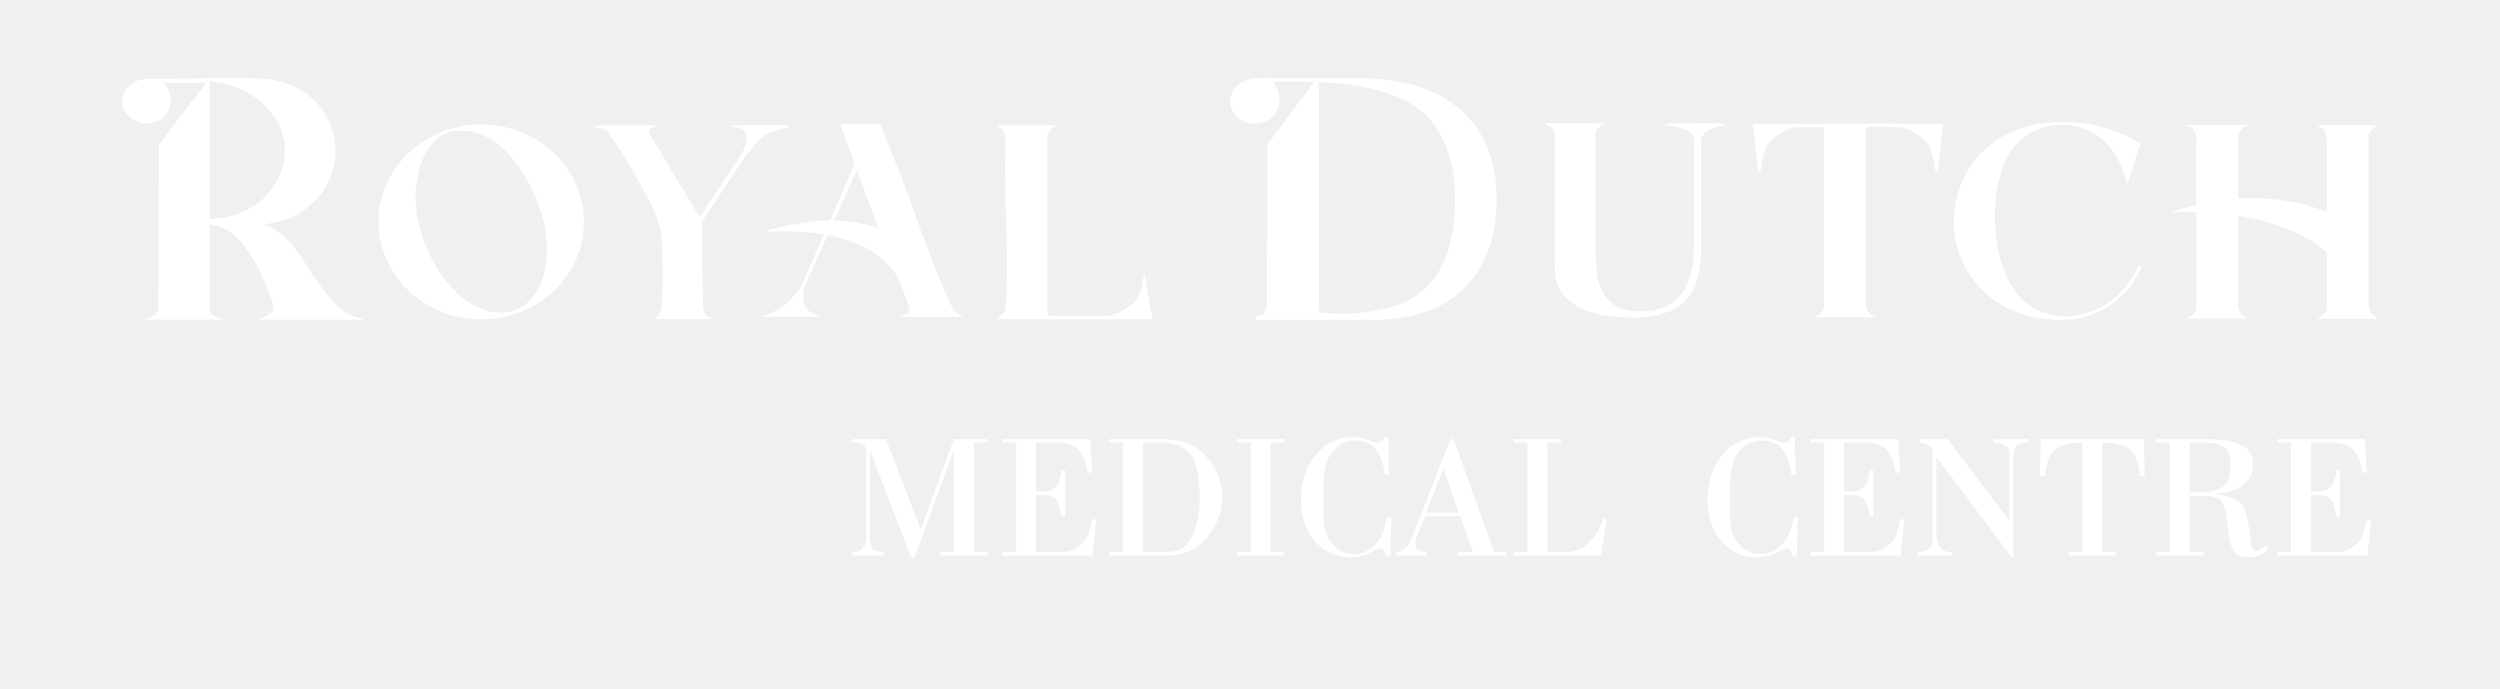
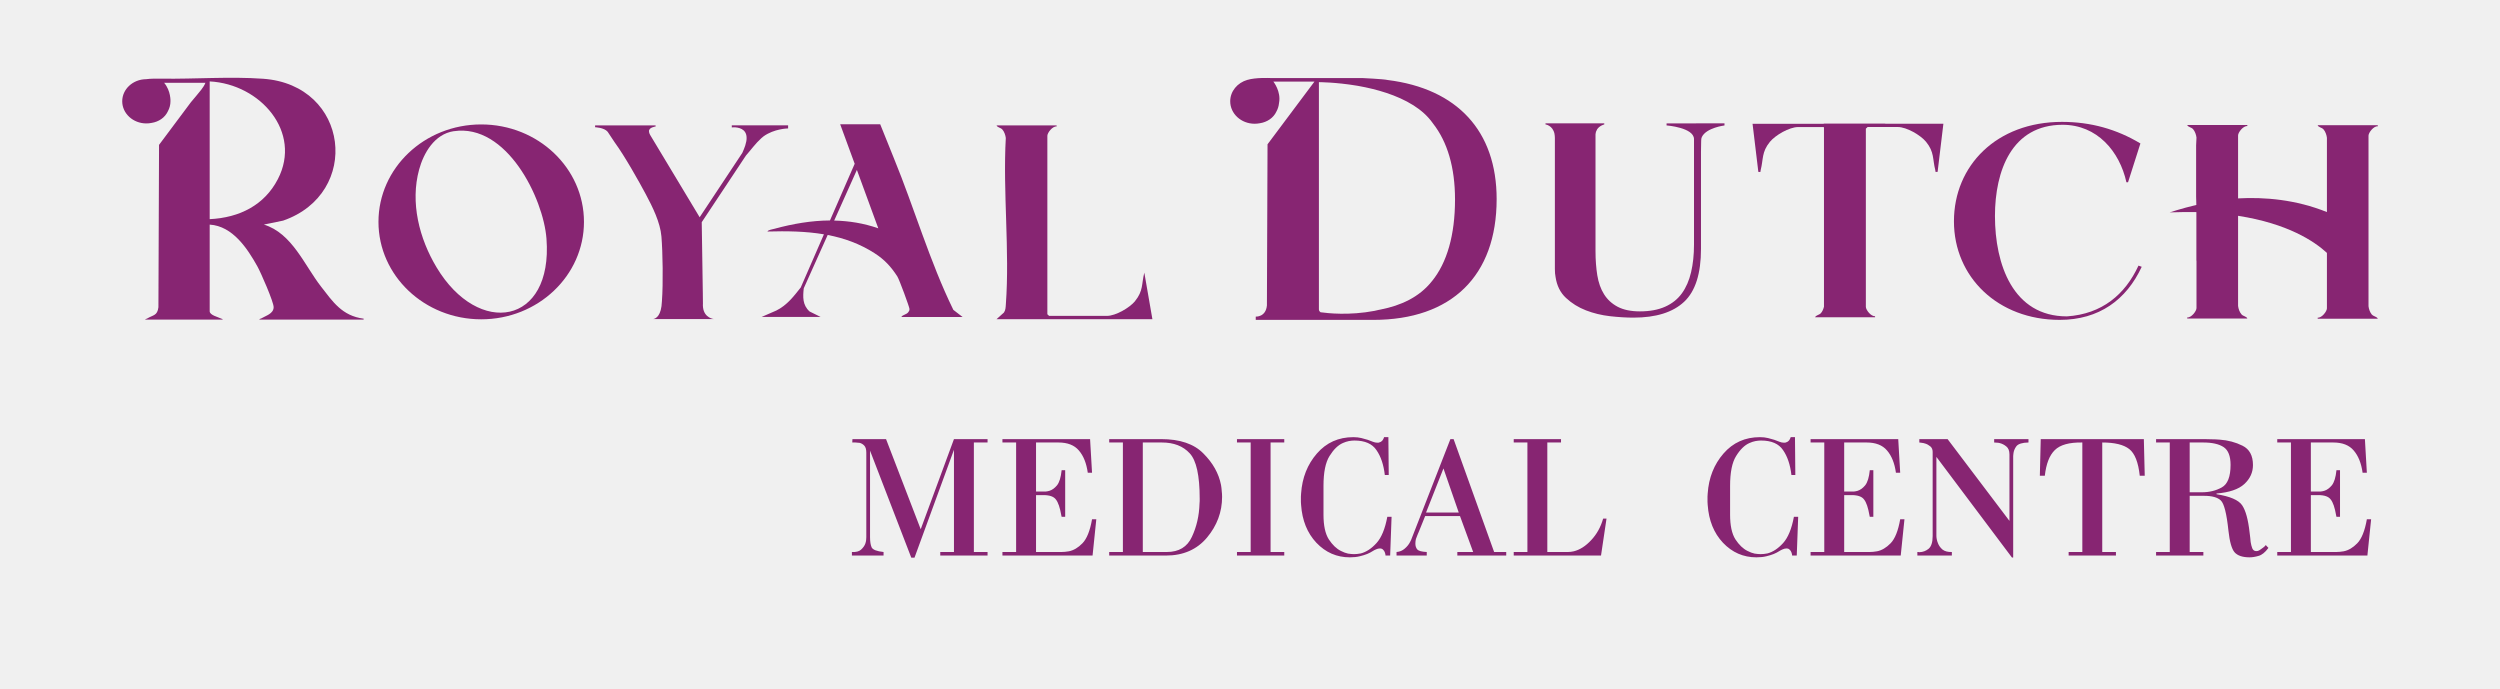
<svg xmlns="http://www.w3.org/2000/svg" width="225" height="62" viewBox="0 0 225 62" fill="none">
-   <path d="M52.557 19.968C52.557 24.811 48.418 28.738 43.31 28.738C38.202 28.738 34.062 24.811 34.062 19.968C34.062 15.125 38.202 11.199 43.31 11.199C48.418 11.199 52.557 15.125 52.557 19.968ZM40.844 11.805C39.099 12.064 38.123 13.786 37.723 15.253C36.911 18.223 37.723 21.452 39.295 24.068C43.071 30.362 49.774 29.252 49.184 21.491C48.906 17.817 45.592 11.101 40.844 11.808V11.805Z" fill="white" />
-   <path d="M169.725 11.141H157.73L158.251 15.47C158.529 15.496 158.418 15.47 158.457 15.322C158.716 14.317 158.533 13.695 159.292 12.765C159.78 12.169 161.034 11.435 161.833 11.435H167.02C167.02 11.435 167.177 11.573 167.177 11.583" fill="white" />
-   <path d="M185.577 10.969C188.155 10.969 190.499 11.624 192.637 12.911L191.524 16.401H191.377C190.761 13.618 188.741 11.231 185.636 11.231C181.068 11.231 179.546 15.35 179.546 19.447C179.546 23.779 181.157 28.474 186.02 28.474C189.183 28.265 191.262 26.506 192.464 23.906L192.755 24.011C191.38 26.978 188.918 28.789 185.374 28.789C179.811 28.789 175.855 24.931 175.855 19.918C175.855 14.905 179.693 10.969 185.581 10.969H185.577Z" fill="white" />
-   <path d="M164.135 11.14V11.484L164.158 11.435V27.591V27.575C164.158 27.591 164.158 27.601 164.158 27.604C164.109 27.814 164.011 28.043 163.88 28.184C163.72 28.361 163.431 28.361 163.359 28.554H168.756V28.456C168.386 28.492 167.927 27.886 167.927 27.617V11.579C167.927 11.579 168.071 11.431 168.084 11.431H170.802C171.601 11.431 172.852 12.165 173.343 12.761C174.103 13.691 173.92 14.313 174.178 15.318C174.218 15.466 174.106 15.492 174.385 15.466L174.905 11.137H164.145L164.135 11.14Z" fill="white" />
-   <path d="M213.477 28.327C213.307 28.14 213.192 27.809 213.166 27.564V12.838V12.206C213.166 11.938 213.628 11.332 213.998 11.368V11.27H208.588C208.66 11.463 208.948 11.463 209.112 11.64C209.282 11.826 209.397 12.157 209.423 12.403V19.086C206.62 17.956 203.807 17.724 201.427 17.855V12.819V12.187C201.427 11.918 201.889 11.312 202.259 11.348V11.25H196.849C196.921 11.443 197.209 11.443 197.373 11.62C197.543 11.807 197.658 12.137 197.684 12.383C197.671 12.612 197.661 12.845 197.651 13.077V17.704C197.658 17.95 197.664 18.198 197.671 18.444C196.27 18.778 195.277 19.115 195.277 19.115C196.063 19.086 196.947 19.076 197.674 19.089V23.461H197.684V27.731C197.684 27.999 197.222 28.605 196.852 28.569V28.667H202.262C202.19 28.474 201.902 28.474 201.738 28.297C201.568 28.11 201.453 27.78 201.427 27.534V19.423C205.887 20.117 208.284 21.709 209.423 22.76V27.75C209.423 28.019 208.965 28.625 208.592 28.588V28.687H214.001C213.929 28.494 213.641 28.494 213.477 28.317V28.327Z" fill="white" />
-   <path d="M32.72 28.68C30.781 28.425 29.95 27.151 28.898 25.799C27.405 23.886 26.295 20.991 23.748 20.212L25.483 19.855C32.54 17.406 31.443 7.641 23.682 7.088C20.706 6.875 17.552 7.121 14.586 7.081C14.075 7.075 13.59 7.068 13.145 7.127C11.956 7.14 11 8.028 11 9.118C11 10.209 11.973 11.109 13.171 11.109C13.332 11.109 13.485 11.093 13.636 11.063C14.274 10.965 14.844 10.598 15.116 10.002C15.26 9.737 15.342 9.436 15.342 9.118C15.342 9.118 15.394 8.191 14.772 7.451H18.489C18.325 7.88 17.932 8.29 17.641 8.653C17.523 8.8 17.362 8.99 17.179 9.203L14.314 13.038L14.258 27.652C14.163 28.421 13.783 28.34 13.266 28.654C13.207 28.69 13.092 28.713 13.05 28.765H20.041C20.031 28.68 19.962 28.709 19.861 28.654C19.625 28.529 18.872 28.366 18.872 28.012V20.215C20.958 20.343 22.284 22.399 23.168 23.981C23.476 24.535 24.632 27.171 24.628 27.649C24.622 28.241 23.908 28.418 23.525 28.651C23.433 28.706 23.355 28.677 23.345 28.762H32.703C32.743 28.736 32.753 28.709 32.72 28.68ZM18.872 19.727V7.327C23.44 7.566 27.199 11.888 25.008 16.122C23.803 18.451 21.573 19.593 18.872 19.724V19.727Z" fill="white" />
-   <path d="M81.125 28.529H86.633L85.801 27.887C83.672 23.535 82.284 18.708 80.437 14.209L79.219 11.184H75.617L76.976 14.89L76.953 14.668L74.697 19.841C73.027 19.851 71.354 20.139 69.694 20.591C69.53 20.637 69.127 20.689 69.071 20.837C70.81 20.788 72.516 20.811 74.153 21.089L72.068 25.873C71.439 26.666 70.83 27.474 69.867 27.949L68.551 28.522H73.849L72.86 28.031C72.212 27.445 72.257 26.701 72.339 25.945L74.491 21.148C75.961 21.43 77.372 21.93 78.705 22.785C79.596 23.355 80.188 23.994 80.758 24.878C80.945 25.169 81.842 27.628 81.852 27.795C81.858 27.929 81.832 27.979 81.757 28.083C81.59 28.322 81.249 28.316 81.125 28.522V28.529ZM75.077 19.851L77.12 15.293L79.046 20.549C77.733 20.09 76.406 19.881 75.077 19.851Z" fill="white" />
-   <path d="M102.16 27.098C101.672 27.694 100.415 28.43 99.616 28.43H94.419C94.419 28.43 94.262 28.293 94.262 28.283V12.222C94.262 11.953 94.72 11.347 95.094 11.383V11.285H89.691C89.763 11.478 90.051 11.478 90.211 11.655C90.382 11.838 90.493 12.173 90.522 12.418C90.251 17.31 90.883 22.549 90.526 27.399C90.506 27.654 90.509 27.9 90.356 28.126L89.688 28.725H103.716L102.989 24.537C102.73 25.542 102.913 26.168 102.154 27.098H102.16Z" fill="white" />
-   <path d="M65.861 11.284V11.467C65.861 11.467 65.861 11.467 65.861 11.47C65.864 11.47 65.936 11.464 66.041 11.457C66.404 11.457 67.194 11.559 67.194 12.41C67.2 12.617 67.151 12.843 67.076 13.078C67.076 13.085 67.076 13.088 67.076 13.088C67.001 13.314 66.906 13.543 66.807 13.763L62.969 19.552L59.181 13.255L58.529 12.171C58.497 12.129 58.477 12.089 58.467 12.053C58.441 11.995 58.418 11.919 58.411 11.841C58.359 11.461 59.004 11.385 59.004 11.385V11.356V11.284H53.559V11.451C53.559 11.451 54.364 11.477 54.685 11.854L55.324 12.816C56.237 14.061 57.55 16.409 58.123 17.486C58.722 18.609 59.423 20.011 59.528 21.278C59.646 22.696 59.695 25.498 59.571 27.136C59.522 28.4 59.056 28.672 58.778 28.717H64.253C64.253 28.717 63.392 28.636 63.274 27.679C63.274 27.679 63.274 27.679 63.274 27.676V27.669C63.261 27.561 63.254 27.444 63.264 27.309C63.264 27.309 63.264 27.309 63.264 27.306C63.258 27.002 63.254 26.697 63.254 26.389L63.156 19.997L67.135 13.998C67.59 13.484 67.999 12.905 68.504 12.453L68.51 12.446C68.579 12.384 68.651 12.325 68.726 12.266C69.666 11.595 70.848 11.559 70.923 11.559H70.93V11.277H65.868L65.861 11.284Z" fill="white" />
-   <path d="M124.888 7.201C124.888 7.201 124.881 7.201 124.874 7.198C124.524 7.113 122.595 7.024 122.595 7.024H114.334C114.334 7.024 113.011 6.959 112.264 7.191C112.264 7.191 112.261 7.191 112.258 7.191C111.364 7.45 110.719 8.213 110.719 9.117C110.719 10.233 111.704 11.137 112.919 11.137C113.08 11.137 113.24 11.12 113.391 11.091C114.039 10.99 114.615 10.62 114.89 10.014C115.012 9.791 115.084 9.546 115.11 9.284C115.11 9.277 115.11 9.274 115.113 9.267C115.316 8.229 114.602 7.342 114.602 7.342H118.303L116.741 9.428L114.078 12.987L114.023 27.287C114.029 27.346 114.029 27.408 114.023 27.48C113.928 28.557 113.017 28.495 113.017 28.495V28.79H123.588C130.647 28.79 134.698 24.828 134.698 17.918C134.698 11.792 131.158 7.984 124.891 7.201H124.888ZM128.873 25.306C127.713 26.782 126.004 27.509 124.318 27.843C124.311 27.843 124.308 27.843 124.305 27.847C124.213 27.866 124.118 27.883 124.026 27.902H124.03C124.03 27.902 123.908 27.935 123.702 27.978C121.436 28.407 119.488 28.194 118.846 28.102C118.758 28.03 118.702 27.948 118.702 27.85V7.394C118.702 7.394 120.225 7.394 122.121 7.712C122.153 7.718 122.186 7.722 122.219 7.728C122.242 7.731 122.265 7.735 122.288 7.741C123.886 8.029 125.732 8.547 127.193 9.47C127.199 9.473 127.206 9.48 127.216 9.483C127.9 9.919 128.499 10.446 128.945 11.078C128.955 11.094 128.964 11.107 128.974 11.12C130.264 12.761 130.952 15.066 130.952 17.954C130.952 21.157 130.228 23.649 128.876 25.306H128.873Z" fill="white" />
-   <path d="M139.105 11.204L139.214 11.211C139.178 11.204 139.142 11.201 139.105 11.204Z" fill="white" />
-   <path d="M152.653 11.104H149.991V11.288C149.991 11.288 152.434 11.474 152.46 12.506V13.429C152.46 13.518 152.46 13.593 152.46 13.655V22.021C152.46 22.928 152.372 23.754 152.198 24.497C152.025 25.24 151.75 25.875 151.373 26.396C150.997 26.917 150.496 27.32 149.867 27.601C149.238 27.883 148.482 28.024 147.594 28.024C146.782 28.024 146.118 27.886 145.597 27.614C145.076 27.339 144.664 26.963 144.366 26.485C144.064 26.006 143.865 25.437 143.757 24.779C143.652 24.12 143.596 23.397 143.596 22.611V12.08C143.603 12.001 143.616 11.933 143.635 11.864C143.672 11.775 143.708 11.697 143.747 11.631C143.976 11.294 144.385 11.199 144.385 11.199V11.101H141.789H139.094V11.199C139.13 11.196 139.166 11.199 139.205 11.206L139.097 11.199C139.097 11.199 139.739 11.278 139.903 12.034C139.903 12.034 139.903 12.037 139.903 12.041C139.903 12.047 139.903 12.057 139.906 12.064C139.916 12.103 139.922 12.152 139.925 12.201C139.925 12.211 139.925 12.221 139.929 12.231C139.935 12.299 139.935 12.362 139.939 12.411V24.199C139.939 24.49 139.958 24.73 139.998 24.916C140.112 25.702 140.426 26.337 140.941 26.815C141.451 27.293 142.051 27.667 142.735 27.932C143.419 28.197 144.143 28.371 144.909 28.459C145.672 28.544 146.373 28.587 147.008 28.587C149.035 28.587 150.558 28.112 151.57 27.162C152.585 26.213 153.089 24.625 153.089 22.401V13.649C153.089 13.386 153.096 13 153.105 12.702C153.105 12.676 153.105 12.646 153.109 12.617C153.109 12.614 153.109 12.611 153.109 12.604C153.109 12.506 153.132 12.414 153.168 12.329C153.57 11.491 155.204 11.291 155.204 11.291V11.098H152.64L152.653 11.104Z" fill="white" />
-   <path d="M82.864 47.632L85.856 39.52H88.88V39.824H87.648V49.68H88.88V50H84.624V49.68H85.856V40.48L82.304 50.192H82.016L78.304 40.56V48.352C78.304 48.747 78.352 49.051 78.448 49.264C78.555 49.477 78.912 49.616 79.52 49.68V50H76.672V49.68C77.045 49.701 77.317 49.632 77.488 49.472C77.669 49.312 77.797 49.136 77.872 48.944C77.915 48.827 77.941 48.715 77.952 48.608C77.963 48.501 77.968 48.411 77.968 48.336V40.736C77.968 40.437 77.904 40.224 77.776 40.096C77.648 39.968 77.509 39.888 77.36 39.856C77.296 39.845 77.232 39.84 77.168 39.84C77.104 39.829 77.045 39.824 76.992 39.824H76.704L76.72 39.52H79.744L82.864 47.632ZM91.451 49.68V39.824H90.219V39.52H98.107L98.283 42.544H97.899C97.781 41.691 97.515 41.024 97.099 40.544C96.694 40.064 96.08 39.824 95.259 39.824H93.243V44.24H93.819C93.915 44.24 94.011 44.24 94.107 44.24C94.213 44.229 94.326 44.208 94.443 44.176C94.688 44.101 94.918 43.936 95.131 43.68C95.344 43.413 95.483 42.96 95.547 42.32H95.867V46.512H95.547C95.547 46.491 95.541 46.469 95.531 46.448C95.531 46.416 95.525 46.389 95.515 46.368C95.397 45.685 95.237 45.216 95.035 44.96C94.843 44.693 94.469 44.56 93.915 44.56H93.243V49.68H95.531C95.638 49.68 95.744 49.675 95.851 49.664C95.968 49.653 96.085 49.637 96.203 49.616C96.629 49.531 97.035 49.291 97.419 48.896C97.814 48.491 98.102 47.771 98.283 46.736H98.667L98.331 50H90.219V49.68H91.451ZM99.828 39.52H104.5C106.196 39.52 107.466 39.952 108.308 40.816C109.162 41.669 109.69 42.613 109.892 43.648C109.924 43.829 109.946 44.011 109.956 44.192C109.978 44.373 109.988 44.549 109.988 44.72C109.988 46.075 109.535 47.296 108.628 48.384C107.722 49.461 106.49 50 104.932 50H99.828V49.68H101.06V39.824H99.828V39.52ZM102.852 49.68H105.012C106.1 49.68 106.852 49.227 107.268 48.32C107.695 47.413 107.924 46.416 107.956 45.328C107.967 45.253 107.972 45.179 107.972 45.104C107.972 45.019 107.972 44.939 107.972 44.864C107.972 42.795 107.674 41.44 107.076 40.8C106.479 40.149 105.642 39.824 104.564 39.824H102.852V49.68ZM112.56 49.68V39.824H111.328V39.52H115.584V39.824H114.352V49.68H115.584V50H111.328V49.68H112.56ZM124.858 46.512H125.242L125.114 50H124.698C124.698 49.968 124.693 49.925 124.682 49.872C124.671 49.819 124.655 49.765 124.634 49.712C124.602 49.616 124.549 49.536 124.474 49.472C124.41 49.397 124.314 49.36 124.186 49.36C124.079 49.36 123.967 49.387 123.85 49.44C123.743 49.483 123.631 49.541 123.514 49.616C123.461 49.648 123.397 49.685 123.322 49.728C123.247 49.771 123.157 49.813 123.05 49.856C122.869 49.931 122.645 50 122.378 50.064C122.122 50.128 121.823 50.16 121.482 50.16C120.309 50.16 119.306 49.723 118.474 48.848C117.653 47.973 117.194 46.837 117.098 45.44C117.098 45.355 117.093 45.269 117.082 45.184C117.082 45.099 117.082 45.013 117.082 44.928C117.082 44.843 117.082 44.757 117.082 44.672C117.093 44.587 117.098 44.501 117.098 44.416C117.194 42.997 117.669 41.797 118.522 40.816C119.375 39.835 120.469 39.344 121.802 39.344C122.069 39.344 122.309 39.371 122.522 39.424C122.735 39.477 122.927 39.531 123.098 39.584C123.269 39.648 123.423 39.707 123.562 39.76C123.701 39.813 123.823 39.84 123.93 39.84C123.973 39.84 124.021 39.84 124.074 39.84C124.127 39.829 124.186 39.808 124.25 39.776C124.314 39.744 124.373 39.696 124.426 39.632C124.479 39.568 124.527 39.472 124.57 39.344H124.954L124.986 42.752H124.634C124.527 41.824 124.277 41.077 123.882 40.512C123.498 39.936 122.837 39.648 121.898 39.648C121.749 39.648 121.583 39.664 121.402 39.696C121.231 39.728 121.05 39.787 120.858 39.872C120.421 40.064 120.021 40.453 119.658 41.04C119.295 41.616 119.114 42.512 119.114 43.728V46.32C119.114 47.301 119.274 48.043 119.594 48.544C119.925 49.045 120.287 49.392 120.682 49.584C120.906 49.701 121.119 49.781 121.322 49.824C121.535 49.856 121.717 49.872 121.866 49.872C121.962 49.872 122.058 49.867 122.154 49.856C122.261 49.845 122.367 49.829 122.474 49.808C122.965 49.68 123.434 49.371 123.882 48.88C124.33 48.389 124.655 47.6 124.858 46.512ZM132.584 49.68L131.4 46.448H128.264L127.688 47.872C127.666 47.915 127.645 47.963 127.624 48.016C127.602 48.069 127.581 48.123 127.56 48.176C127.517 48.272 127.474 48.384 127.432 48.512C127.4 48.64 127.384 48.779 127.384 48.928C127.384 49.141 127.442 49.317 127.56 49.456C127.677 49.584 127.96 49.659 128.408 49.68V50H125.688V49.68C125.976 49.659 126.221 49.557 126.424 49.376C126.637 49.195 126.797 48.997 126.904 48.784C126.925 48.752 126.941 48.72 126.952 48.688C126.973 48.656 126.989 48.624 127 48.592L130.536 39.52H130.824L134.472 49.68H135.56V50H131.16V49.68H132.584ZM131.288 46.128L129.911 42.16L128.344 46.128H131.288ZM137.467 49.68V39.824H136.235V39.52H140.491V39.824H139.259V49.68H141.115C141.2 49.68 141.285 49.675 141.371 49.664C141.456 49.653 141.547 49.637 141.643 49.616C142.197 49.477 142.72 49.141 143.211 48.608C143.712 48.075 144.069 47.429 144.283 46.672H144.587L144.091 50H136.235V49.68H137.467ZM161.452 46.512H161.836L161.708 50H161.292C161.292 49.968 161.286 49.925 161.276 49.872C161.265 49.819 161.249 49.765 161.228 49.712C161.196 49.616 161.142 49.536 161.068 49.472C161.004 49.397 160.908 49.36 160.78 49.36C160.673 49.36 160.561 49.387 160.444 49.44C160.337 49.483 160.225 49.541 160.108 49.616C160.054 49.648 159.99 49.685 159.916 49.728C159.841 49.771 159.75 49.813 159.644 49.856C159.462 49.931 159.238 50 158.972 50.064C158.716 50.128 158.417 50.16 158.076 50.16C156.902 50.16 155.9 49.723 155.068 48.848C154.246 47.973 153.788 46.837 153.692 45.44C153.692 45.355 153.686 45.269 153.676 45.184C153.676 45.099 153.676 45.013 153.676 44.928C153.676 44.843 153.676 44.757 153.676 44.672C153.686 44.587 153.692 44.501 153.692 44.416C153.788 42.997 154.262 41.797 155.116 40.816C155.969 39.835 157.062 39.344 158.396 39.344C158.662 39.344 158.902 39.371 159.116 39.424C159.329 39.477 159.521 39.531 159.692 39.584C159.862 39.648 160.017 39.707 160.156 39.76C160.294 39.813 160.417 39.84 160.524 39.84C160.566 39.84 160.614 39.84 160.668 39.84C160.721 39.829 160.78 39.808 160.844 39.776C160.908 39.744 160.966 39.696 161.02 39.632C161.073 39.568 161.121 39.472 161.164 39.344H161.548L161.58 42.752H161.228C161.121 41.824 160.87 41.077 160.476 40.512C160.092 39.936 159.43 39.648 158.492 39.648C158.342 39.648 158.177 39.664 157.996 39.696C157.825 39.728 157.644 39.787 157.452 39.872C157.014 40.064 156.614 40.453 156.252 41.04C155.889 41.616 155.708 42.512 155.708 43.728V46.32C155.708 47.301 155.868 48.043 156.188 48.544C156.518 49.045 156.881 49.392 157.276 49.584C157.5 49.701 157.713 49.781 157.916 49.824C158.129 49.856 158.31 49.872 158.46 49.872C158.556 49.872 158.652 49.867 158.748 49.856C158.854 49.845 158.961 49.829 159.068 49.808C159.558 49.68 160.028 49.371 160.476 48.88C160.924 48.389 161.249 47.6 161.452 46.512ZM164.185 49.68V39.824H162.953V39.52H170.841L171.017 42.544H170.633C170.516 41.691 170.249 41.024 169.833 40.544C169.428 40.064 168.815 39.824 167.993 39.824H165.977V44.24H166.553C166.649 44.24 166.745 44.24 166.841 44.24C166.948 44.229 167.06 44.208 167.177 44.176C167.423 44.101 167.652 43.936 167.865 43.68C168.079 43.413 168.217 42.96 168.281 42.32H168.601V46.512H168.281C168.281 46.491 168.276 46.469 168.265 46.448C168.265 46.416 168.26 46.389 168.249 46.368C168.132 45.685 167.972 45.216 167.769 44.96C167.577 44.693 167.204 44.56 166.649 44.56H165.977V49.68H168.265C168.372 49.68 168.479 49.675 168.585 49.664C168.703 49.653 168.82 49.637 168.937 49.616C169.364 49.531 169.769 49.291 170.153 48.896C170.548 48.491 170.836 47.771 171.017 46.736H171.401L171.065 50H162.953V49.68H164.185ZM180.851 46.88V40.896C180.851 40.565 180.755 40.325 180.563 40.176C180.381 40.027 180.179 39.925 179.955 39.872C179.869 39.851 179.784 39.84 179.699 39.84C179.624 39.829 179.549 39.824 179.475 39.824V39.52H182.563V39.824C182.008 39.835 181.645 39.947 181.475 40.16C181.315 40.373 181.224 40.608 181.203 40.864C181.192 40.928 181.187 40.992 181.187 41.056C181.187 41.12 181.187 41.184 181.187 41.248C181.187 41.248 181.187 41.253 181.187 41.264C181.187 41.264 181.187 41.269 181.187 41.28V50.176H181.075L174.275 41.12V48.24C174.275 48.315 174.285 48.411 174.307 48.528C174.328 48.645 174.365 48.768 174.419 48.896C174.493 49.099 174.627 49.285 174.819 49.456C175.021 49.616 175.304 49.691 175.667 49.68V50H172.563V49.68C172.584 49.68 172.6 49.68 172.611 49.68C172.632 49.68 172.648 49.68 172.659 49.68C172.68 49.691 172.696 49.696 172.707 49.696C172.728 49.696 172.744 49.696 172.755 49.696C173.064 49.685 173.336 49.584 173.571 49.392C173.816 49.189 173.939 48.805 173.939 48.24V40.672C173.939 40.459 173.869 40.293 173.731 40.176C173.592 40.059 173.437 39.973 173.267 39.92C173.171 39.888 173.075 39.867 172.979 39.856C172.883 39.835 172.803 39.824 172.739 39.824V39.52H175.283L180.851 46.88ZM187.41 49.68V39.824C186.237 39.803 185.41 40.032 184.93 40.512C184.45 40.981 184.152 41.749 184.034 42.816H183.586L183.666 39.52H192.946L193.026 42.816H192.578C192.45 41.611 192.136 40.811 191.634 40.416C191.133 40.021 190.322 39.824 189.202 39.824V49.68H190.434V50H186.178V49.68H187.41ZM197.071 49.68H198.303V50H194.047V49.68H195.279V39.824H194.047V39.52H198.383C198.596 39.52 198.82 39.525 199.055 39.536C199.29 39.536 199.53 39.547 199.775 39.568C200.522 39.621 201.204 39.803 201.823 40.112C202.452 40.421 202.767 41.003 202.767 41.856C202.767 42.517 202.506 43.088 201.983 43.568C201.471 44.037 200.639 44.32 199.487 44.416V44.48C200.703 44.672 201.471 45.003 201.791 45.472C202.111 45.941 202.335 46.757 202.463 47.92C202.474 48.005 202.484 48.091 202.495 48.176C202.506 48.261 202.516 48.352 202.527 48.448C202.538 48.501 202.543 48.56 202.543 48.624C202.554 48.677 202.559 48.731 202.559 48.784C202.591 48.987 202.639 49.173 202.703 49.344C202.778 49.515 202.895 49.6 203.055 49.6C203.108 49.6 203.162 49.595 203.215 49.584C203.268 49.563 203.322 49.536 203.375 49.504C203.428 49.472 203.482 49.435 203.535 49.392C203.599 49.349 203.658 49.307 203.711 49.264C203.754 49.232 203.791 49.2 203.823 49.168C203.866 49.125 203.898 49.088 203.919 49.056L204.159 49.312C203.86 49.717 203.562 49.957 203.263 50.032C202.975 50.117 202.708 50.16 202.463 50.16C201.823 50.16 201.37 50.005 201.103 49.696C200.847 49.387 200.666 48.741 200.559 47.76C200.399 46.224 200.17 45.317 199.871 45.04C199.583 44.763 199.082 44.624 198.367 44.624H197.071V49.68ZM197.071 44.304H198.191C198.842 44.304 199.428 44.16 199.951 43.872C200.484 43.584 200.751 42.907 200.751 41.84C200.751 41.051 200.543 40.517 200.127 40.24C199.711 39.963 199.098 39.824 198.287 39.824H197.071V44.304ZM206.185 49.68V39.824H204.953V39.52H212.841L213.017 42.544H212.633C212.516 41.691 212.249 41.024 211.833 40.544C211.428 40.064 210.815 39.824 209.993 39.824H207.977V44.24H208.553C208.649 44.24 208.745 44.24 208.841 44.24C208.948 44.229 209.06 44.208 209.177 44.176C209.423 44.101 209.652 43.936 209.865 43.68C210.079 43.413 210.217 42.96 210.281 42.32H210.601V46.512H210.281C210.281 46.491 210.276 46.469 210.265 46.448C210.265 46.416 210.26 46.389 210.249 46.368C210.132 45.685 209.972 45.216 209.769 44.96C209.577 44.693 209.204 44.56 208.649 44.56H207.977V49.68H210.265C210.372 49.68 210.479 49.675 210.585 49.664C210.703 49.653 210.82 49.637 210.937 49.616C211.364 49.531 211.769 49.291 212.153 48.896C212.548 48.491 212.836 47.771 213.017 46.736H213.401L213.065 50H204.953V49.68H206.185Z" fill="white" />
+   <path d="M52.557 19.968C52.557 24.811 48.418 28.738 43.31 28.738C38.202 28.738 34.062 24.811 34.062 19.968C34.062 15.125 38.202 11.199 43.31 11.199C48.418 11.199 52.557 15.125 52.557 19.968ZM40.844 11.805C39.099 12.064 38.123 13.786 37.723 15.253C36.911 18.223 37.723 21.452 39.295 24.068C43.071 30.362 49.774 29.252 49.184 21.491C48.906 17.817 45.592 11.101 40.844 11.808V11.805Z" fill="#872572" />
+   <path d="M169.725 11.141H157.73L158.251 15.47C158.529 15.496 158.418 15.47 158.457 15.322C158.716 14.317 158.533 13.695 159.292 12.765C159.78 12.169 161.034 11.435 161.833 11.435H167.02C167.02 11.435 167.177 11.573 167.177 11.583" fill="#872572" />
+   <path d="M185.577 10.969C188.155 10.969 190.499 11.624 192.637 12.911L191.524 16.401H191.377C190.761 13.618 188.741 11.231 185.636 11.231C181.068 11.231 179.546 15.35 179.546 19.447C179.546 23.779 181.157 28.474 186.02 28.474C189.183 28.265 191.262 26.506 192.464 23.906L192.755 24.011C191.38 26.978 188.918 28.789 185.374 28.789C179.811 28.789 175.855 24.931 175.855 19.918C175.855 14.905 179.693 10.969 185.581 10.969H185.577Z" fill="#872572" />
+   <path d="M164.135 11.14V11.484L164.158 11.435V27.591V27.575C164.158 27.591 164.158 27.601 164.158 27.604C164.109 27.814 164.011 28.043 163.88 28.184C163.72 28.361 163.431 28.361 163.359 28.554H168.756V28.456C168.386 28.492 167.927 27.886 167.927 27.617V11.579C167.927 11.579 168.071 11.431 168.084 11.431H170.802C171.601 11.431 172.852 12.165 173.343 12.761C174.103 13.691 173.92 14.313 174.178 15.318C174.218 15.466 174.106 15.492 174.385 15.466L174.905 11.137H164.145L164.135 11.14Z" fill="#872572" />
+   <path d="M213.477 28.327C213.307 28.14 213.192 27.809 213.166 27.564V12.838V12.206C213.166 11.938 213.628 11.332 213.998 11.368V11.27H208.588C208.66 11.463 208.948 11.463 209.112 11.64C209.282 11.826 209.397 12.157 209.423 12.403V19.086C206.62 17.956 203.807 17.724 201.427 17.855V12.819V12.187C201.427 11.918 201.889 11.312 202.259 11.348V11.25H196.849C196.921 11.443 197.209 11.443 197.373 11.62C197.543 11.807 197.658 12.137 197.684 12.383C197.671 12.612 197.661 12.845 197.651 13.077V17.704C197.658 17.95 197.664 18.198 197.671 18.444C196.27 18.778 195.277 19.115 195.277 19.115C196.063 19.086 196.947 19.076 197.674 19.089V23.461H197.684V27.731C197.684 27.999 197.222 28.605 196.852 28.569V28.667H202.262C202.19 28.474 201.902 28.474 201.738 28.297C201.568 28.11 201.453 27.78 201.427 27.534V19.423C205.887 20.117 208.284 21.709 209.423 22.76V27.75C209.423 28.019 208.965 28.625 208.592 28.588V28.687H214.001C213.929 28.494 213.641 28.494 213.477 28.317V28.327Z" fill="#872572" />
+   <path d="M32.72 28.68C30.781 28.425 29.95 27.151 28.898 25.799C27.405 23.886 26.295 20.991 23.748 20.212L25.483 19.855C32.54 17.406 31.443 7.641 23.682 7.088C20.706 6.875 17.552 7.121 14.586 7.081C14.075 7.075 13.59 7.068 13.145 7.127C11.956 7.14 11 8.028 11 9.118C11 10.209 11.973 11.109 13.171 11.109C13.332 11.109 13.485 11.093 13.636 11.063C14.274 10.965 14.844 10.598 15.116 10.002C15.26 9.737 15.342 9.436 15.342 9.118C15.342 9.118 15.394 8.191 14.772 7.451H18.489C18.325 7.88 17.932 8.29 17.641 8.653C17.523 8.8 17.362 8.99 17.179 9.203L14.314 13.038L14.258 27.652C14.163 28.421 13.783 28.34 13.266 28.654C13.207 28.69 13.092 28.713 13.05 28.765H20.041C20.031 28.68 19.962 28.709 19.861 28.654C19.625 28.529 18.872 28.366 18.872 28.012V20.215C20.958 20.343 22.284 22.399 23.168 23.981C23.476 24.535 24.632 27.171 24.628 27.649C24.622 28.241 23.908 28.418 23.525 28.651C23.433 28.706 23.355 28.677 23.345 28.762H32.703C32.743 28.736 32.753 28.709 32.72 28.68ZM18.872 19.727V7.327C23.44 7.566 27.199 11.888 25.008 16.122C23.803 18.451 21.573 19.593 18.872 19.724V19.727Z" fill="#872572" />
+   <path d="M81.125 28.529H86.633L85.801 27.887C83.672 23.535 82.284 18.708 80.437 14.209L79.219 11.184H75.617L76.976 14.89L76.953 14.668L74.697 19.841C73.027 19.851 71.354 20.139 69.694 20.591C69.53 20.637 69.127 20.689 69.071 20.837C70.81 20.788 72.516 20.811 74.153 21.089L72.068 25.873C71.439 26.666 70.83 27.474 69.867 27.949L68.551 28.522H73.849L72.86 28.031C72.212 27.445 72.257 26.701 72.339 25.945L74.491 21.148C75.961 21.43 77.372 21.93 78.705 22.785C79.596 23.355 80.188 23.994 80.758 24.878C80.945 25.169 81.842 27.628 81.852 27.795C81.858 27.929 81.832 27.979 81.757 28.083C81.59 28.322 81.249 28.316 81.125 28.522V28.529ZM75.077 19.851L77.12 15.293L79.046 20.549C77.733 20.09 76.406 19.881 75.077 19.851Z" fill="#872572" />
+   <path d="M102.16 27.098C101.672 27.694 100.415 28.43 99.616 28.43H94.419C94.419 28.43 94.262 28.293 94.262 28.283V12.222C94.262 11.953 94.72 11.347 95.094 11.383V11.285H89.691C89.763 11.478 90.051 11.478 90.211 11.655C90.382 11.838 90.493 12.173 90.522 12.418C90.251 17.31 90.883 22.549 90.526 27.399C90.506 27.654 90.509 27.9 90.356 28.126L89.688 28.725H103.716L102.989 24.537C102.73 25.542 102.913 26.168 102.154 27.098H102.16Z" fill="#872572" />
+   <path d="M65.861 11.284V11.467C65.861 11.467 65.861 11.467 65.861 11.47C65.864 11.47 65.936 11.464 66.041 11.457C66.404 11.457 67.194 11.559 67.194 12.41C67.2 12.617 67.151 12.843 67.076 13.078C67.076 13.085 67.076 13.088 67.076 13.088C67.001 13.314 66.906 13.543 66.807 13.763L62.969 19.552L59.181 13.255L58.529 12.171C58.497 12.129 58.477 12.089 58.467 12.053C58.441 11.995 58.418 11.919 58.411 11.841C58.359 11.461 59.004 11.385 59.004 11.385V11.356V11.284H53.559V11.451C53.559 11.451 54.364 11.477 54.685 11.854L55.324 12.816C56.237 14.061 57.55 16.409 58.123 17.486C58.722 18.609 59.423 20.011 59.528 21.278C59.646 22.696 59.695 25.498 59.571 27.136C59.522 28.4 59.056 28.672 58.778 28.717H64.253C64.253 28.717 63.392 28.636 63.274 27.679C63.274 27.679 63.274 27.679 63.274 27.676V27.669C63.261 27.561 63.254 27.444 63.264 27.309C63.264 27.309 63.264 27.309 63.264 27.306C63.258 27.002 63.254 26.697 63.254 26.389L63.156 19.997L67.135 13.998C67.59 13.484 67.999 12.905 68.504 12.453L68.51 12.446C68.579 12.384 68.651 12.325 68.726 12.266C69.666 11.595 70.848 11.559 70.923 11.559H70.93V11.277H65.868L65.861 11.284Z" fill="#872572" />
+   <path d="M124.888 7.201C124.888 7.201 124.881 7.201 124.874 7.198C124.524 7.113 122.595 7.024 122.595 7.024H114.334C114.334 7.024 113.011 6.959 112.264 7.191C112.264 7.191 112.261 7.191 112.258 7.191C111.364 7.45 110.719 8.213 110.719 9.117C110.719 10.233 111.704 11.137 112.919 11.137C113.08 11.137 113.24 11.12 113.391 11.091C114.039 10.99 114.615 10.62 114.89 10.014C115.012 9.791 115.084 9.546 115.11 9.284C115.11 9.277 115.11 9.274 115.113 9.267C115.316 8.229 114.602 7.342 114.602 7.342H118.303L116.741 9.428L114.078 12.987L114.023 27.287C114.029 27.346 114.029 27.408 114.023 27.48C113.928 28.557 113.017 28.495 113.017 28.495V28.79H123.588C130.647 28.79 134.698 24.828 134.698 17.918C134.698 11.792 131.158 7.984 124.891 7.201H124.888ZM128.873 25.306C127.713 26.782 126.004 27.509 124.318 27.843C124.311 27.843 124.308 27.843 124.305 27.847C124.213 27.866 124.118 27.883 124.026 27.902H124.03C124.03 27.902 123.908 27.935 123.702 27.978C121.436 28.407 119.488 28.194 118.846 28.102C118.758 28.03 118.702 27.948 118.702 27.85V7.394C118.702 7.394 120.225 7.394 122.121 7.712C122.153 7.718 122.186 7.722 122.219 7.728C122.242 7.731 122.265 7.735 122.288 7.741C123.886 8.029 125.732 8.547 127.193 9.47C127.199 9.473 127.206 9.48 127.216 9.483C127.9 9.919 128.499 10.446 128.945 11.078C128.955 11.094 128.964 11.107 128.974 11.12C130.264 12.761 130.952 15.066 130.952 17.954C130.952 21.157 130.228 23.649 128.876 25.306H128.873Z" fill="#872572" />
+   <path d="M139.105 11.204L139.214 11.211C139.178 11.204 139.142 11.201 139.105 11.204Z" fill="#872572" />
+   <path d="M152.653 11.104H149.991V11.288C149.991 11.288 152.434 11.474 152.46 12.506V13.429C152.46 13.518 152.46 13.593 152.46 13.655V22.021C152.46 22.928 152.372 23.754 152.198 24.497C152.025 25.24 151.75 25.875 151.373 26.396C150.997 26.917 150.496 27.32 149.867 27.601C149.238 27.883 148.482 28.024 147.594 28.024C146.782 28.024 146.118 27.886 145.597 27.614C145.076 27.339 144.664 26.963 144.366 26.485C144.064 26.006 143.865 25.437 143.757 24.779C143.652 24.12 143.596 23.397 143.596 22.611V12.08C143.603 12.001 143.616 11.933 143.635 11.864C143.672 11.775 143.708 11.697 143.747 11.631C143.976 11.294 144.385 11.199 144.385 11.199V11.101H141.789H139.094V11.199C139.13 11.196 139.166 11.199 139.205 11.206L139.097 11.199C139.097 11.199 139.739 11.278 139.903 12.034C139.903 12.034 139.903 12.037 139.903 12.041C139.903 12.047 139.903 12.057 139.906 12.064C139.916 12.103 139.922 12.152 139.925 12.201C139.925 12.211 139.925 12.221 139.929 12.231C139.935 12.299 139.935 12.362 139.939 12.411V24.199C139.939 24.49 139.958 24.73 139.998 24.916C140.112 25.702 140.426 26.337 140.941 26.815C141.451 27.293 142.051 27.667 142.735 27.932C143.419 28.197 144.143 28.371 144.909 28.459C145.672 28.544 146.373 28.587 147.008 28.587C149.035 28.587 150.558 28.112 151.57 27.162C152.585 26.213 153.089 24.625 153.089 22.401V13.649C153.089 13.386 153.096 13 153.105 12.702C153.105 12.676 153.105 12.646 153.109 12.617C153.109 12.614 153.109 12.611 153.109 12.604C153.109 12.506 153.132 12.414 153.168 12.329C153.57 11.491 155.204 11.291 155.204 11.291V11.098H152.64L152.653 11.104Z" fill="#872572" />
+   <path d="M82.864 47.632L85.856 39.52H88.88V39.824H87.648V49.68H88.88V50H84.624V49.68H85.856V40.48L82.304 50.192H82.016L78.304 40.56V48.352C78.304 48.747 78.352 49.051 78.448 49.264C78.555 49.477 78.912 49.616 79.52 49.68V50H76.672V49.68C77.045 49.701 77.317 49.632 77.488 49.472C77.669 49.312 77.797 49.136 77.872 48.944C77.915 48.827 77.941 48.715 77.952 48.608C77.963 48.501 77.968 48.411 77.968 48.336V40.736C77.968 40.437 77.904 40.224 77.776 40.096C77.648 39.968 77.509 39.888 77.36 39.856C77.296 39.845 77.232 39.84 77.168 39.84C77.104 39.829 77.045 39.824 76.992 39.824H76.704L76.72 39.52H79.744L82.864 47.632ZM91.451 49.68V39.824H90.219V39.52H98.107L98.283 42.544H97.899C97.781 41.691 97.515 41.024 97.099 40.544C96.694 40.064 96.08 39.824 95.259 39.824H93.243V44.24H93.819C93.915 44.24 94.011 44.24 94.107 44.24C94.213 44.229 94.326 44.208 94.443 44.176C94.688 44.101 94.918 43.936 95.131 43.68C95.344 43.413 95.483 42.96 95.547 42.32H95.867V46.512H95.547C95.547 46.491 95.541 46.469 95.531 46.448C95.531 46.416 95.525 46.389 95.515 46.368C95.397 45.685 95.237 45.216 95.035 44.96C94.843 44.693 94.469 44.56 93.915 44.56H93.243V49.68H95.531C95.638 49.68 95.744 49.675 95.851 49.664C95.968 49.653 96.085 49.637 96.203 49.616C96.629 49.531 97.035 49.291 97.419 48.896C97.814 48.491 98.102 47.771 98.283 46.736H98.667L98.331 50H90.219V49.68H91.451ZM99.828 39.52H104.5C106.196 39.52 107.466 39.952 108.308 40.816C109.162 41.669 109.69 42.613 109.892 43.648C109.924 43.829 109.946 44.011 109.956 44.192C109.978 44.373 109.988 44.549 109.988 44.72C109.988 46.075 109.535 47.296 108.628 48.384C107.722 49.461 106.49 50 104.932 50H99.828V49.68H101.06V39.824H99.828V39.52ZM102.852 49.68H105.012C106.1 49.68 106.852 49.227 107.268 48.32C107.695 47.413 107.924 46.416 107.956 45.328C107.967 45.253 107.972 45.179 107.972 45.104C107.972 45.019 107.972 44.939 107.972 44.864C107.972 42.795 107.674 41.44 107.076 40.8C106.479 40.149 105.642 39.824 104.564 39.824H102.852V49.68ZM112.56 49.68V39.824H111.328V39.52H115.584V39.824H114.352V49.68H115.584V50H111.328V49.68H112.56ZM124.858 46.512H125.242L125.114 50H124.698C124.698 49.968 124.693 49.925 124.682 49.872C124.671 49.819 124.655 49.765 124.634 49.712C124.602 49.616 124.549 49.536 124.474 49.472C124.41 49.397 124.314 49.36 124.186 49.36C124.079 49.36 123.967 49.387 123.85 49.44C123.743 49.483 123.631 49.541 123.514 49.616C123.461 49.648 123.397 49.685 123.322 49.728C123.247 49.771 123.157 49.813 123.05 49.856C122.869 49.931 122.645 50 122.378 50.064C122.122 50.128 121.823 50.16 121.482 50.16C120.309 50.16 119.306 49.723 118.474 48.848C117.653 47.973 117.194 46.837 117.098 45.44C117.098 45.355 117.093 45.269 117.082 45.184C117.082 45.099 117.082 45.013 117.082 44.928C117.082 44.843 117.082 44.757 117.082 44.672C117.093 44.587 117.098 44.501 117.098 44.416C117.194 42.997 117.669 41.797 118.522 40.816C119.375 39.835 120.469 39.344 121.802 39.344C122.069 39.344 122.309 39.371 122.522 39.424C122.735 39.477 122.927 39.531 123.098 39.584C123.269 39.648 123.423 39.707 123.562 39.76C123.701 39.813 123.823 39.84 123.93 39.84C123.973 39.84 124.021 39.84 124.074 39.84C124.127 39.829 124.186 39.808 124.25 39.776C124.314 39.744 124.373 39.696 124.426 39.632C124.479 39.568 124.527 39.472 124.57 39.344H124.954L124.986 42.752H124.634C124.527 41.824 124.277 41.077 123.882 40.512C123.498 39.936 122.837 39.648 121.898 39.648C121.749 39.648 121.583 39.664 121.402 39.696C121.231 39.728 121.05 39.787 120.858 39.872C120.421 40.064 120.021 40.453 119.658 41.04C119.295 41.616 119.114 42.512 119.114 43.728V46.32C119.114 47.301 119.274 48.043 119.594 48.544C119.925 49.045 120.287 49.392 120.682 49.584C120.906 49.701 121.119 49.781 121.322 49.824C121.535 49.856 121.717 49.872 121.866 49.872C121.962 49.872 122.058 49.867 122.154 49.856C122.261 49.845 122.367 49.829 122.474 49.808C122.965 49.68 123.434 49.371 123.882 48.88C124.33 48.389 124.655 47.6 124.858 46.512ZM132.584 49.68L131.4 46.448H128.264L127.688 47.872C127.666 47.915 127.645 47.963 127.624 48.016C127.602 48.069 127.581 48.123 127.56 48.176C127.517 48.272 127.474 48.384 127.432 48.512C127.4 48.64 127.384 48.779 127.384 48.928C127.384 49.141 127.442 49.317 127.56 49.456C127.677 49.584 127.96 49.659 128.408 49.68V50H125.688V49.68C125.976 49.659 126.221 49.557 126.424 49.376C126.637 49.195 126.797 48.997 126.904 48.784C126.925 48.752 126.941 48.72 126.952 48.688C126.973 48.656 126.989 48.624 127 48.592L130.536 39.52H130.824L134.472 49.68H135.56V50H131.16V49.68H132.584ZM131.288 46.128L129.911 42.16L128.344 46.128H131.288ZM137.467 49.68V39.824H136.235V39.52H140.491V39.824H139.259V49.68H141.115C141.2 49.68 141.285 49.675 141.371 49.664C141.456 49.653 141.547 49.637 141.643 49.616C142.197 49.477 142.72 49.141 143.211 48.608C143.712 48.075 144.069 47.429 144.283 46.672H144.587L144.091 50H136.235V49.68H137.467ZM161.452 46.512H161.836L161.708 50H161.292C161.292 49.968 161.286 49.925 161.276 49.872C161.265 49.819 161.249 49.765 161.228 49.712C161.196 49.616 161.142 49.536 161.068 49.472C161.004 49.397 160.908 49.36 160.78 49.36C160.673 49.36 160.561 49.387 160.444 49.44C160.337 49.483 160.225 49.541 160.108 49.616C160.054 49.648 159.99 49.685 159.916 49.728C159.841 49.771 159.75 49.813 159.644 49.856C159.462 49.931 159.238 50 158.972 50.064C158.716 50.128 158.417 50.16 158.076 50.16C156.902 50.16 155.9 49.723 155.068 48.848C154.246 47.973 153.788 46.837 153.692 45.44C153.692 45.355 153.686 45.269 153.676 45.184C153.676 45.099 153.676 45.013 153.676 44.928C153.676 44.843 153.676 44.757 153.676 44.672C153.686 44.587 153.692 44.501 153.692 44.416C153.788 42.997 154.262 41.797 155.116 40.816C155.969 39.835 157.062 39.344 158.396 39.344C158.662 39.344 158.902 39.371 159.116 39.424C159.329 39.477 159.521 39.531 159.692 39.584C159.862 39.648 160.017 39.707 160.156 39.76C160.294 39.813 160.417 39.84 160.524 39.84C160.566 39.84 160.614 39.84 160.668 39.84C160.721 39.829 160.78 39.808 160.844 39.776C160.908 39.744 160.966 39.696 161.02 39.632C161.073 39.568 161.121 39.472 161.164 39.344H161.548L161.58 42.752H161.228C161.121 41.824 160.87 41.077 160.476 40.512C160.092 39.936 159.43 39.648 158.492 39.648C158.342 39.648 158.177 39.664 157.996 39.696C157.825 39.728 157.644 39.787 157.452 39.872C157.014 40.064 156.614 40.453 156.252 41.04C155.889 41.616 155.708 42.512 155.708 43.728V46.32C155.708 47.301 155.868 48.043 156.188 48.544C156.518 49.045 156.881 49.392 157.276 49.584C157.5 49.701 157.713 49.781 157.916 49.824C158.129 49.856 158.31 49.872 158.46 49.872C158.556 49.872 158.652 49.867 158.748 49.856C158.854 49.845 158.961 49.829 159.068 49.808C159.558 49.68 160.028 49.371 160.476 48.88C160.924 48.389 161.249 47.6 161.452 46.512ZM164.185 49.68V39.824H162.953V39.52H170.841L171.017 42.544H170.633C170.516 41.691 170.249 41.024 169.833 40.544C169.428 40.064 168.815 39.824 167.993 39.824H165.977V44.24H166.553C166.649 44.24 166.745 44.24 166.841 44.24C166.948 44.229 167.06 44.208 167.177 44.176C167.423 44.101 167.652 43.936 167.865 43.68C168.079 43.413 168.217 42.96 168.281 42.32H168.601V46.512H168.281C168.281 46.491 168.276 46.469 168.265 46.448C168.265 46.416 168.26 46.389 168.249 46.368C168.132 45.685 167.972 45.216 167.769 44.96C167.577 44.693 167.204 44.56 166.649 44.56H165.977V49.68H168.265C168.372 49.68 168.479 49.675 168.585 49.664C168.703 49.653 168.82 49.637 168.937 49.616C169.364 49.531 169.769 49.291 170.153 48.896C170.548 48.491 170.836 47.771 171.017 46.736H171.401L171.065 50H162.953V49.68H164.185ZM180.851 46.88V40.896C180.851 40.565 180.755 40.325 180.563 40.176C180.381 40.027 180.179 39.925 179.955 39.872C179.869 39.851 179.784 39.84 179.699 39.84C179.624 39.829 179.549 39.824 179.475 39.824V39.52H182.563V39.824C182.008 39.835 181.645 39.947 181.475 40.16C181.315 40.373 181.224 40.608 181.203 40.864C181.192 40.928 181.187 40.992 181.187 41.056C181.187 41.12 181.187 41.184 181.187 41.248C181.187 41.248 181.187 41.253 181.187 41.264C181.187 41.264 181.187 41.269 181.187 41.28V50.176H181.075L174.275 41.12V48.24C174.275 48.315 174.285 48.411 174.307 48.528C174.328 48.645 174.365 48.768 174.419 48.896C174.493 49.099 174.627 49.285 174.819 49.456C175.021 49.616 175.304 49.691 175.667 49.68V50H172.563V49.68C172.584 49.68 172.6 49.68 172.611 49.68C172.632 49.68 172.648 49.68 172.659 49.68C172.68 49.691 172.696 49.696 172.707 49.696C172.728 49.696 172.744 49.696 172.755 49.696C173.064 49.685 173.336 49.584 173.571 49.392C173.816 49.189 173.939 48.805 173.939 48.24V40.672C173.939 40.459 173.869 40.293 173.731 40.176C173.592 40.059 173.437 39.973 173.267 39.92C173.171 39.888 173.075 39.867 172.979 39.856C172.883 39.835 172.803 39.824 172.739 39.824V39.52H175.283L180.851 46.88ZM187.41 49.68V39.824C186.237 39.803 185.41 40.032 184.93 40.512C184.45 40.981 184.152 41.749 184.034 42.816H183.586L183.666 39.52H192.946L193.026 42.816H192.578C192.45 41.611 192.136 40.811 191.634 40.416C191.133 40.021 190.322 39.824 189.202 39.824V49.68H190.434V50H186.178V49.68H187.41ZM197.071 49.68H198.303V50H194.047V49.68H195.279V39.824H194.047V39.52H198.383C198.596 39.52 198.82 39.525 199.055 39.536C199.29 39.536 199.53 39.547 199.775 39.568C200.522 39.621 201.204 39.803 201.823 40.112C202.452 40.421 202.767 41.003 202.767 41.856C202.767 42.517 202.506 43.088 201.983 43.568C201.471 44.037 200.639 44.32 199.487 44.416V44.48C200.703 44.672 201.471 45.003 201.791 45.472C202.111 45.941 202.335 46.757 202.463 47.92C202.474 48.005 202.484 48.091 202.495 48.176C202.506 48.261 202.516 48.352 202.527 48.448C202.538 48.501 202.543 48.56 202.543 48.624C202.554 48.677 202.559 48.731 202.559 48.784C202.591 48.987 202.639 49.173 202.703 49.344C202.778 49.515 202.895 49.6 203.055 49.6C203.108 49.6 203.162 49.595 203.215 49.584C203.268 49.563 203.322 49.536 203.375 49.504C203.428 49.472 203.482 49.435 203.535 49.392C203.599 49.349 203.658 49.307 203.711 49.264C203.754 49.232 203.791 49.2 203.823 49.168C203.866 49.125 203.898 49.088 203.919 49.056L204.159 49.312C203.86 49.717 203.562 49.957 203.263 50.032C202.975 50.117 202.708 50.16 202.463 50.16C201.823 50.16 201.37 50.005 201.103 49.696C200.847 49.387 200.666 48.741 200.559 47.76C200.399 46.224 200.17 45.317 199.871 45.04C199.583 44.763 199.082 44.624 198.367 44.624H197.071V49.68ZM197.071 44.304H198.191C198.842 44.304 199.428 44.16 199.951 43.872C200.484 43.584 200.751 42.907 200.751 41.84C200.751 41.051 200.543 40.517 200.127 40.24C199.711 39.963 199.098 39.824 198.287 39.824H197.071V44.304ZM206.185 49.68V39.824H204.953V39.52H212.841L213.017 42.544H212.633C212.516 41.691 212.249 41.024 211.833 40.544C211.428 40.064 210.815 39.824 209.993 39.824H207.977V44.24H208.553C208.649 44.24 208.745 44.24 208.841 44.24C208.948 44.229 209.06 44.208 209.177 44.176C209.423 44.101 209.652 43.936 209.865 43.68C210.079 43.413 210.217 42.96 210.281 42.32H210.601V46.512H210.281C210.281 46.491 210.276 46.469 210.265 46.448C210.265 46.416 210.26 46.389 210.249 46.368C210.132 45.685 209.972 45.216 209.769 44.96C209.577 44.693 209.204 44.56 208.649 44.56H207.977V49.68H210.265C210.372 49.68 210.479 49.675 210.585 49.664C210.703 49.653 210.82 49.637 210.937 49.616C211.364 49.531 211.769 49.291 212.153 48.896C212.548 48.491 212.836 47.771 213.017 46.736H213.401L213.065 50H204.953V49.68H206.185Z" fill="#872572" />
</svg>
